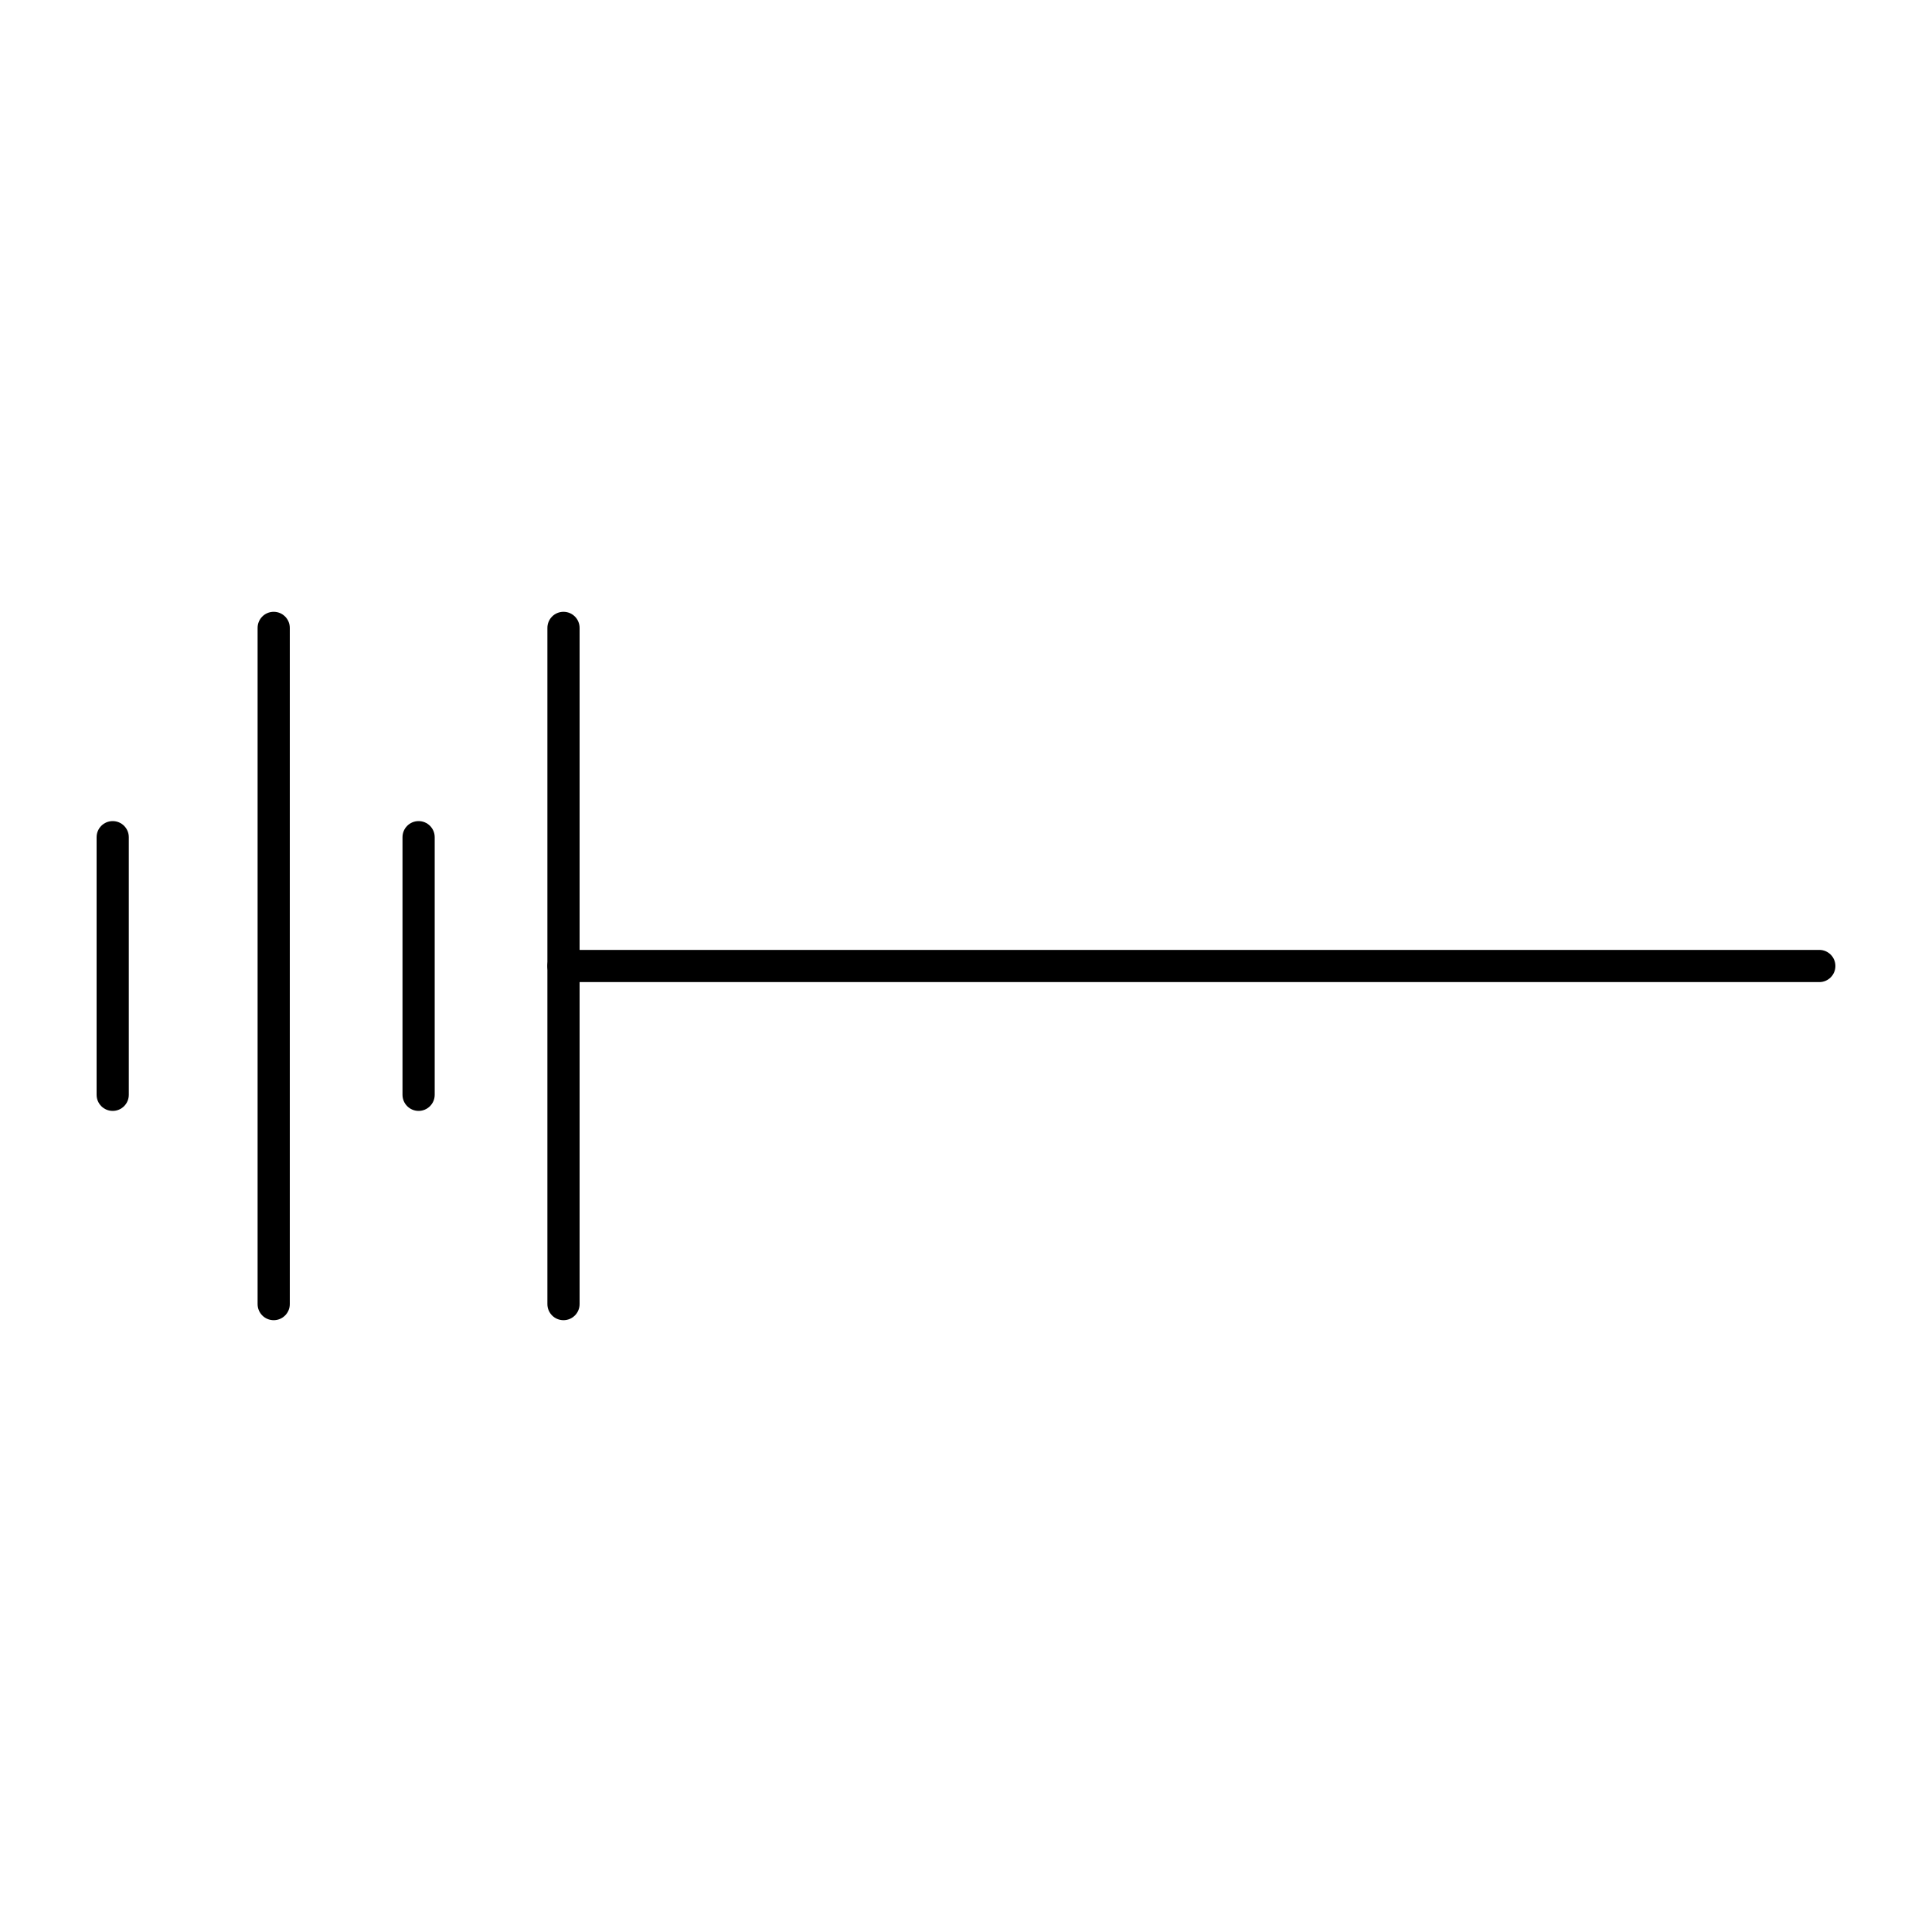
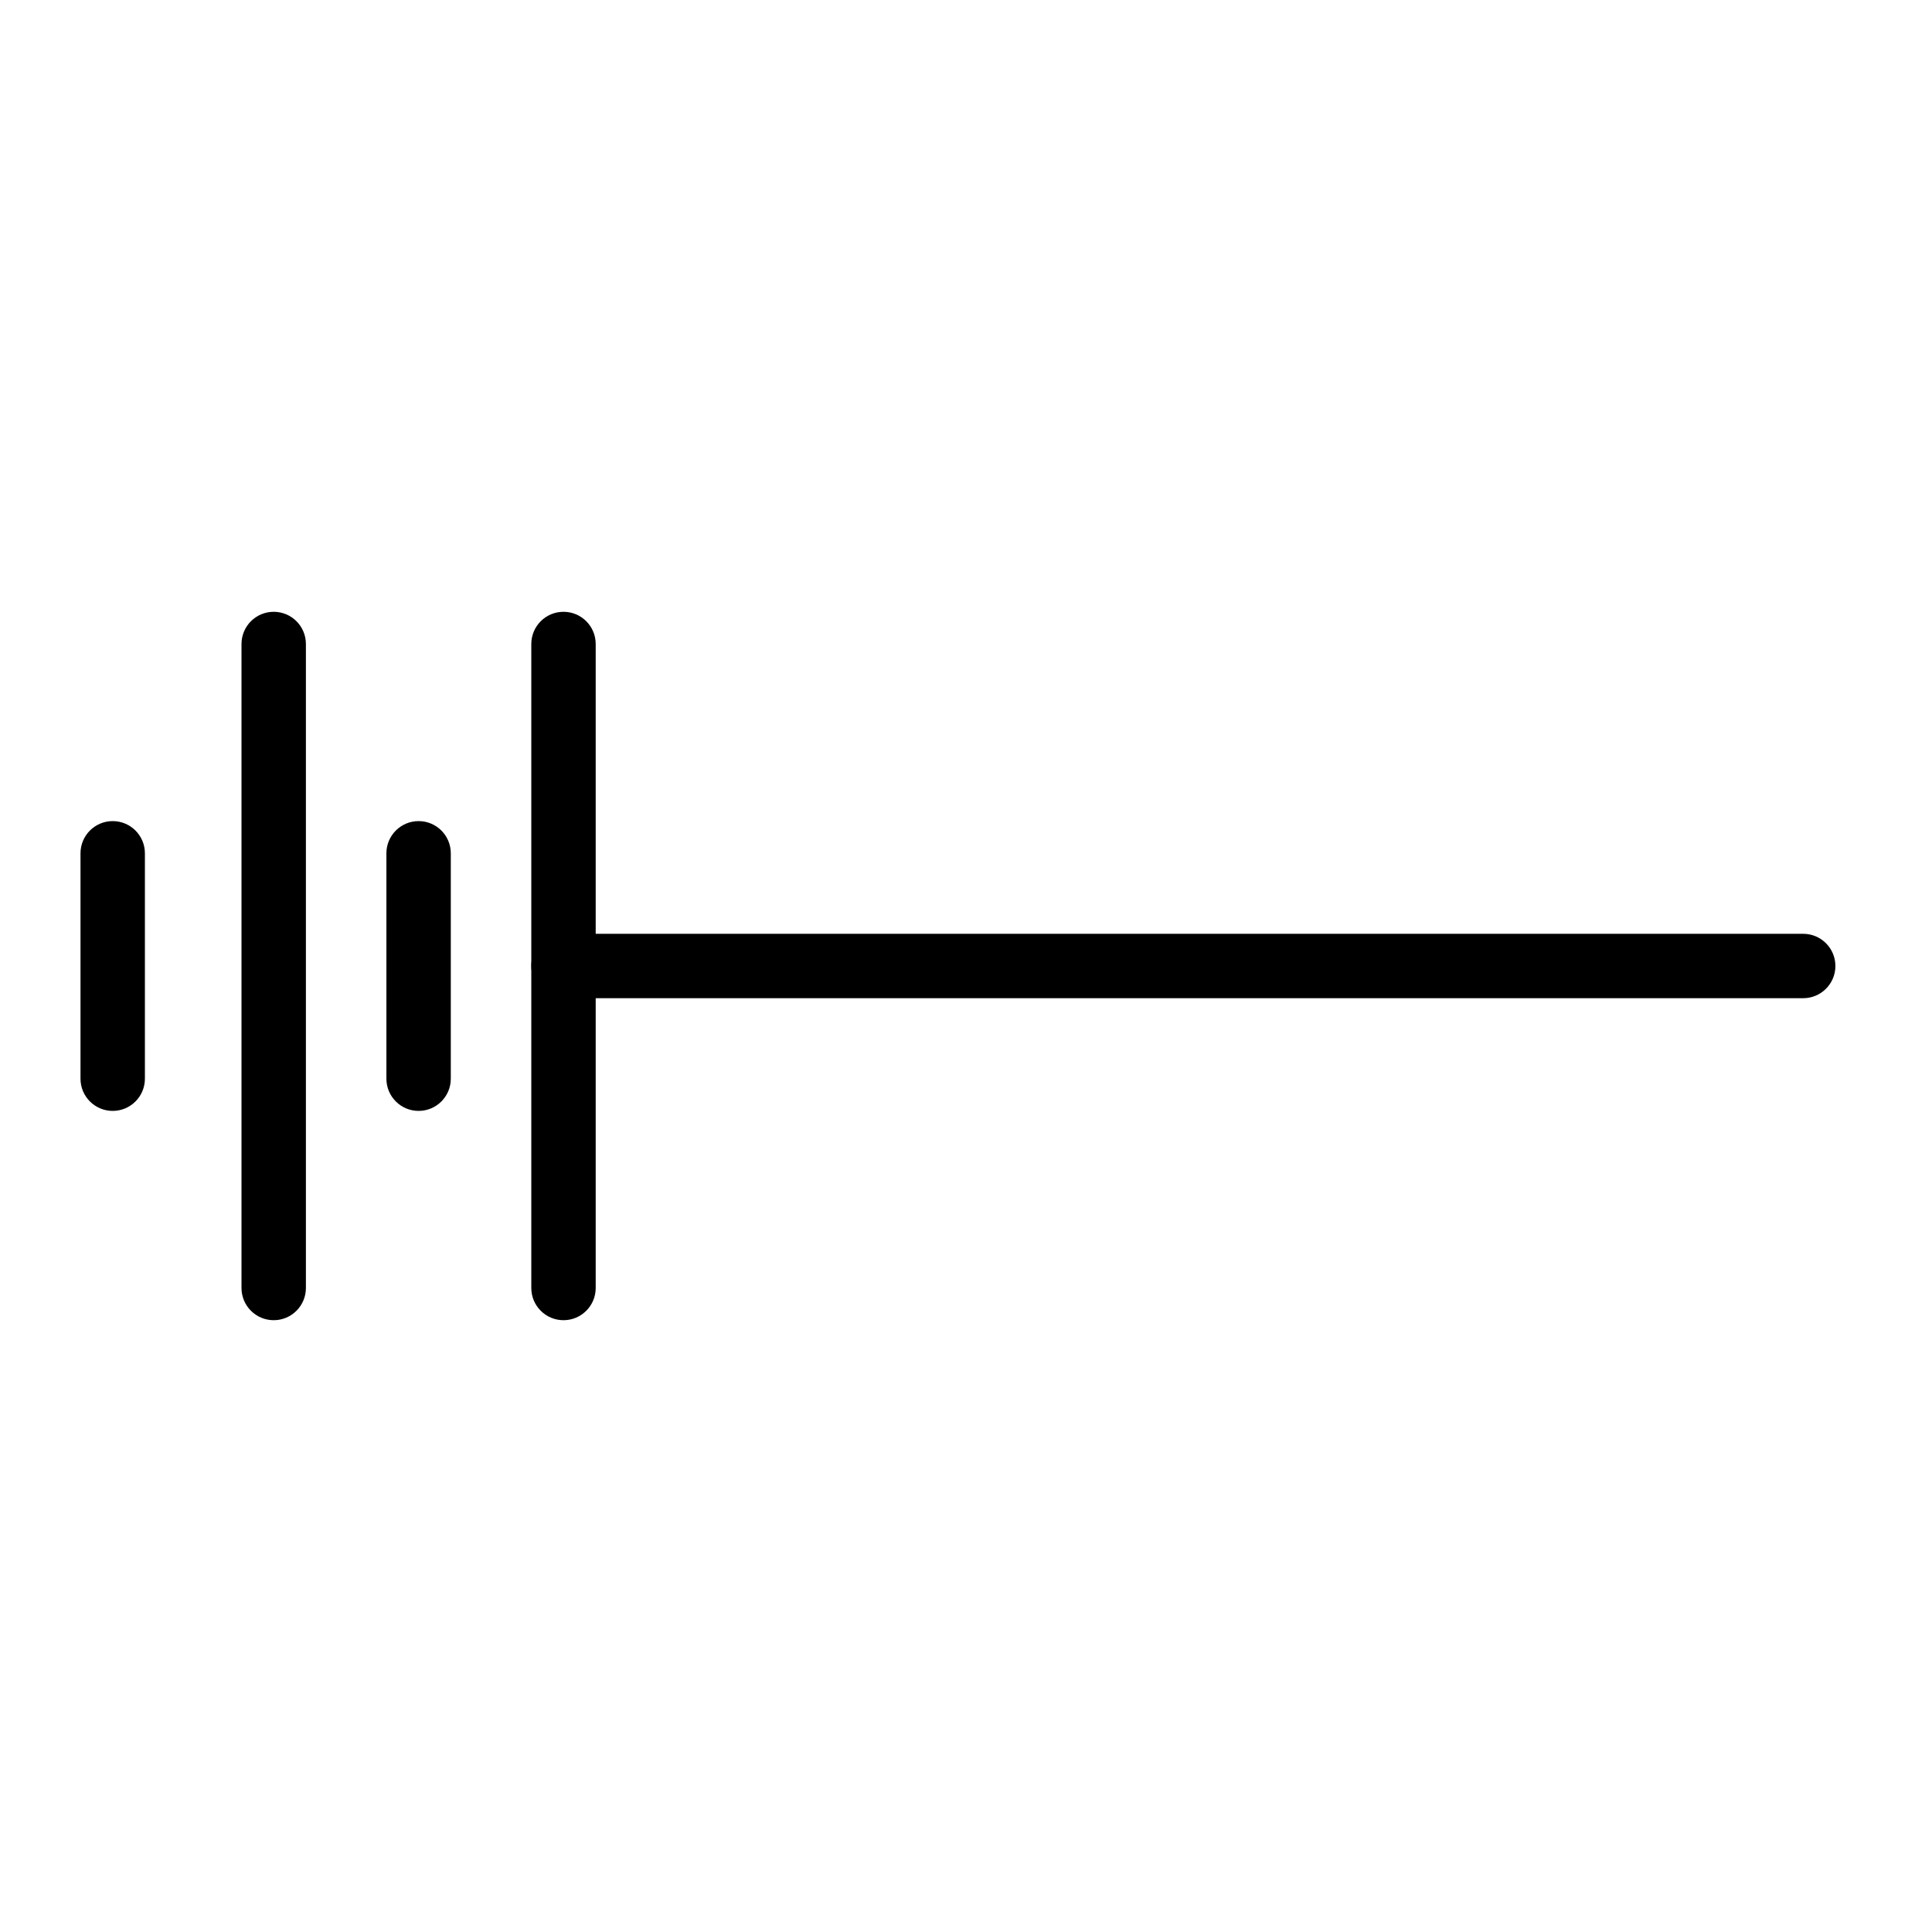
<svg xmlns="http://www.w3.org/2000/svg" viewBox="0 -70 240 240" fill="currentColor">
-   <rect x="12" y="32" width="4" height="36" rx="2" />
-   <rect x="32" y="6" width="4" height="88" rx="2" />
-   <rect x="50" y="32" width="4" height="36" rx="2" />
-   <rect x="68" y="6" width="4" height="88" rx="2" />
-   <rect x="68" y="48" width="160" height="4" rx="2" />
+   <rect x="10" y="32" width="8" height="36" rx="4" />
+   <rect x="30" y="6" width="8" height="88" rx="4" />
+   <rect x="48" y="32" width="8" height="36" rx="4" />
+   <rect x="66" y="6" width="8" height="88" rx="4" />
+   <rect x="66" y="46" width="162" height="8" rx="4" />
</svg>
